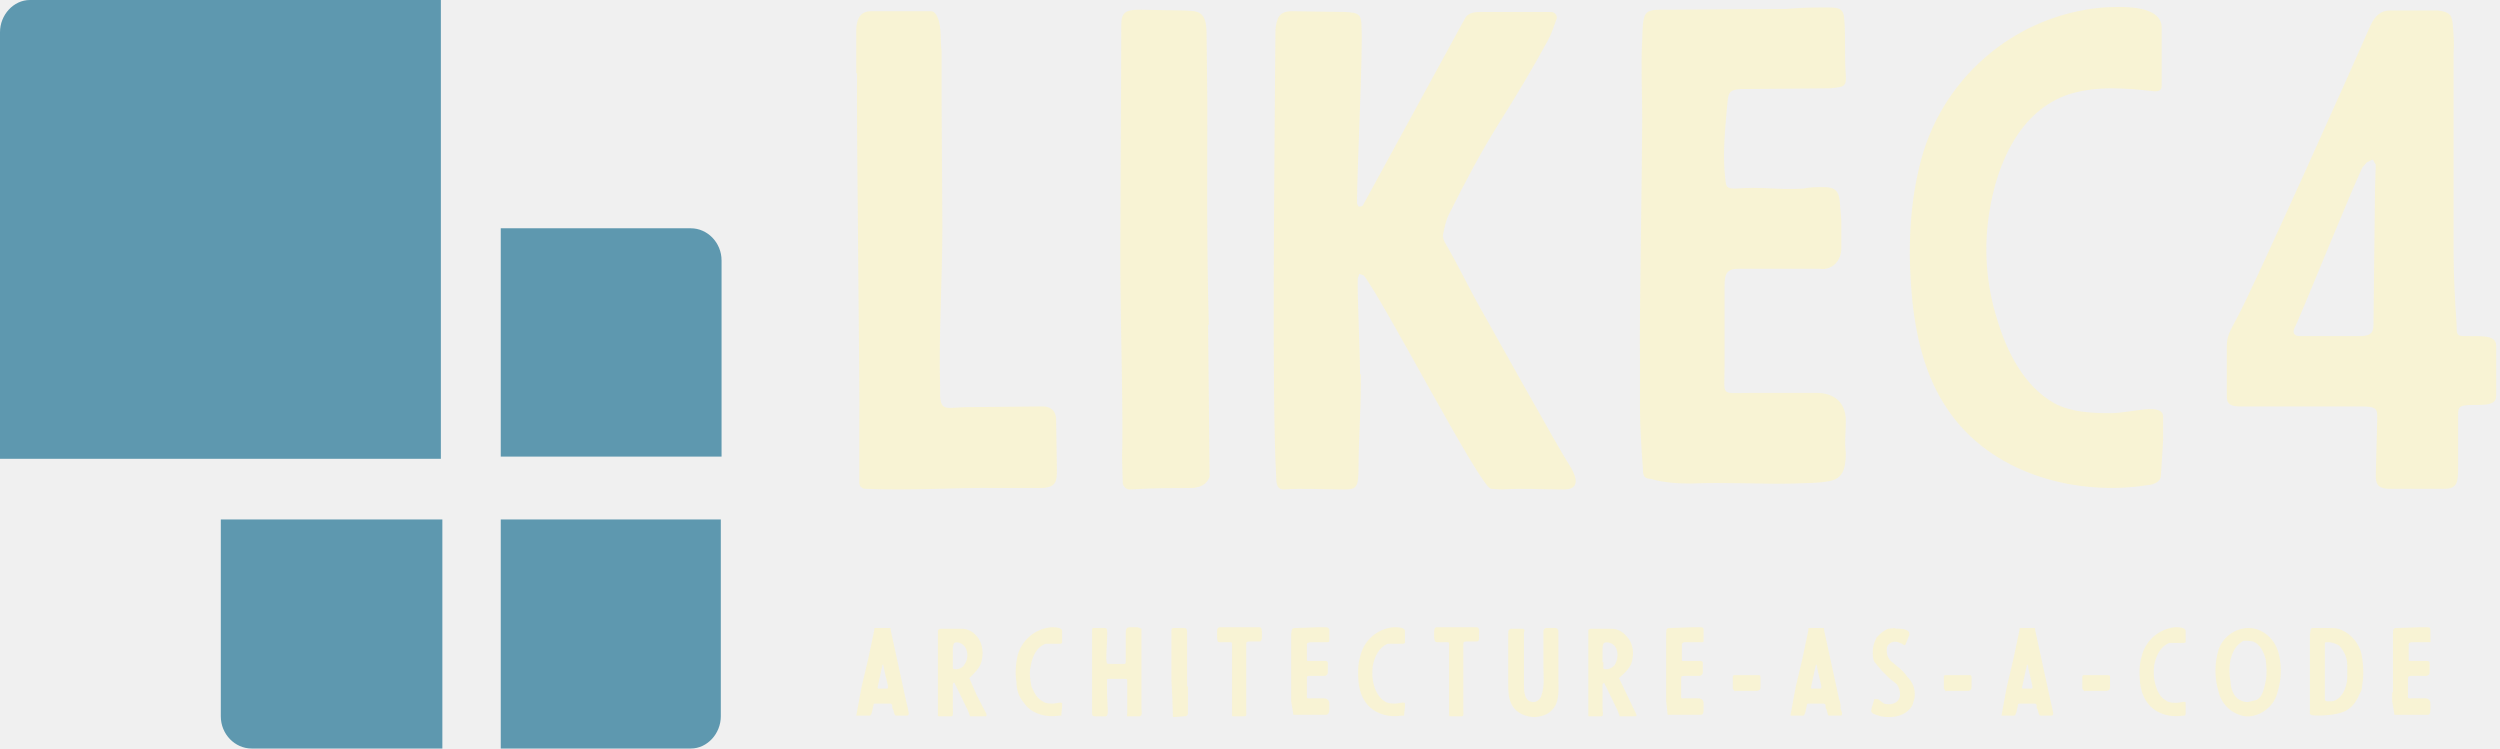
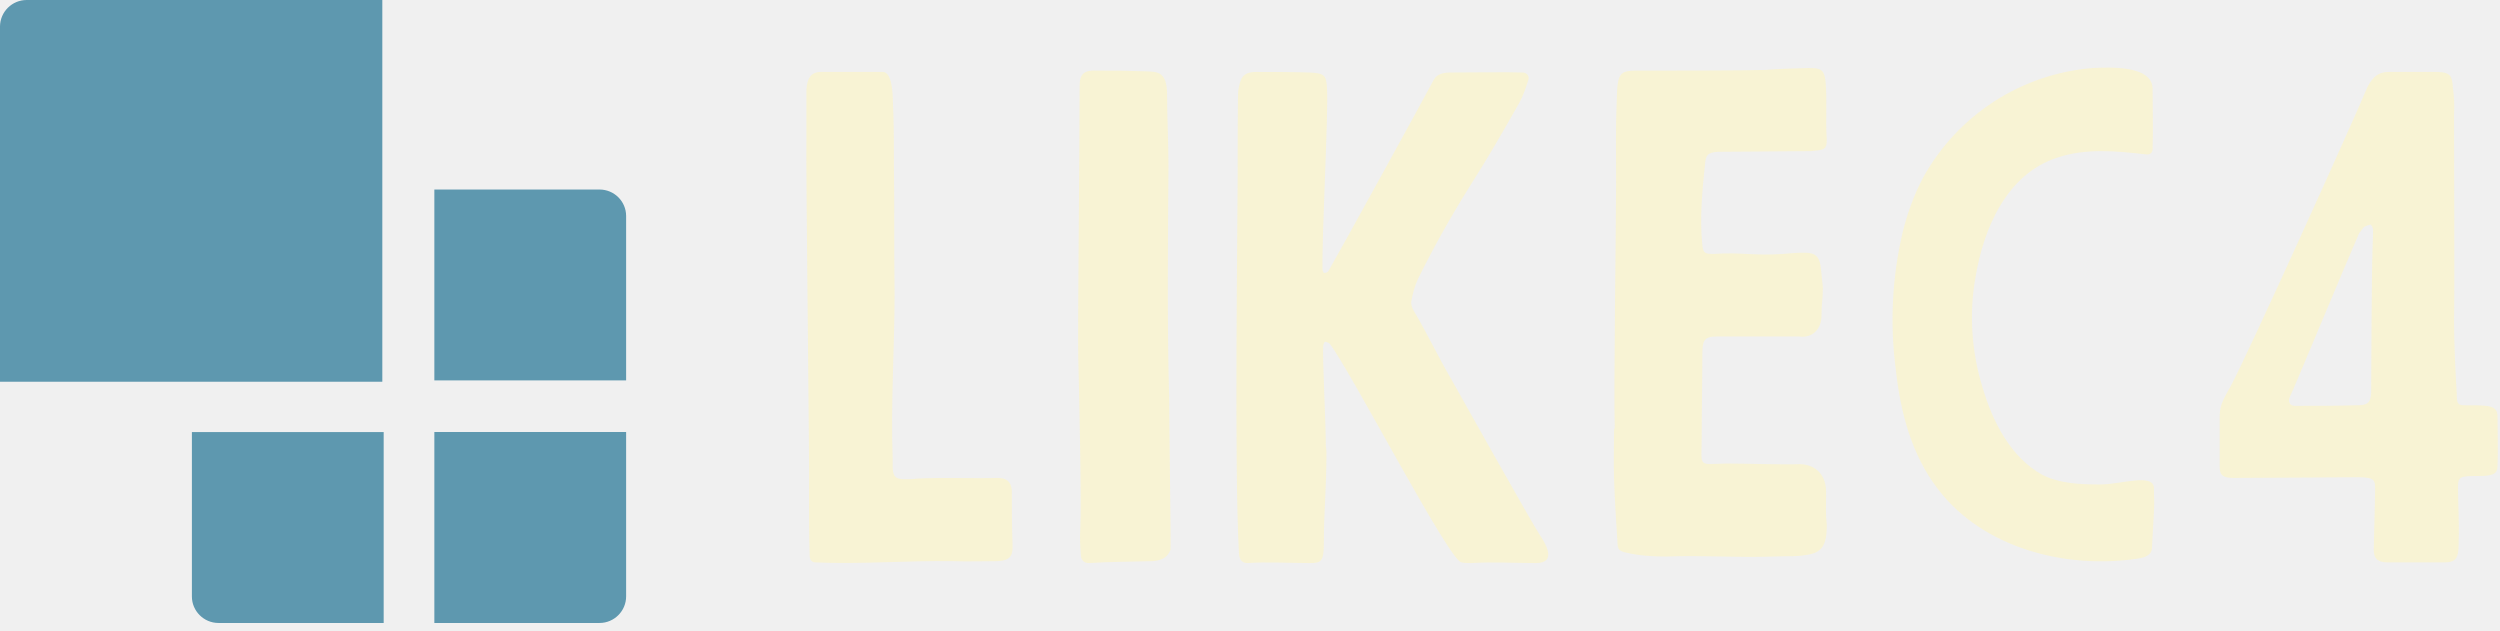
- <svg xmlns="http://www.w3.org/2000/svg" width="334" height="100" fill="none">
-   <g clip-path="url(#a)">
-     <path fill="#5E98AF" d="M58.9 61V0H4C1.8 0 0 2 0 4.3v57h58.9V61ZM66.9 61h29.5V34.8c0-2.4-1.9-4.3-4.1-4.3H66.9v30.7ZM58.9 69.4H29.5v26.3c0 2.4 1.9 4.3 4.1 4.3h25.5V69.4h-.2ZM66.9 69.4V100h25.4c2.2 0 4-2 4-4.3V69.4H67Z" />
-     <path fill="#F8F3D4" d="M114.5 9.8c-.1 5.3.4 44 .3 46.7v8c0 .4.3.8.8.8 6 .3 11.8-.2 17.8-.1h5.8c1.9-.1 2-.9 2-2.4l-.1-6.9c-.1-1.1-.8-1.6-1.8-1.6l-10.5.1-1.8.1c-1 0-1.3-.3-1.4-1.5v-1.2c-.2-7.1.3-14.4.3-21.5l-.1-16.6V6.8c-.2-1.3 0-2.8-.4-4.1-.2-.6-.5-1.2-1-1.2h-8c-1.4 0-1.9.9-2 2.3v6Zm47 33.6c-.3-9.7-.2-20-.2-29.7l-.1-9.2c0-3.2-1.3-3-3-3.1l-6-.1c-1.7 0-2.4.3-2.4 2 0 8.3-.2 32-.1 35.3 0 3.5.4 19 .2 22.4l.1 3.6c.1.4.4.8 1 .8 2.8-.2 5.5-.2 8.3-.2 1-.1 1.9-.4 2.3-1.5l-.2-20.3Zm20.2 6.6c0-3-.4-11.1-.3-12.8l.2-.6.6.2c2.8 3.6 15.6 28.4 17 28.5l1.4.1c2.9-.2 5.4 0 8.3 0 3 0 1-2.9.5-3.7-.7-1-10.9-19.2-11.5-20.3-1.7-3-3.1-6-4.8-8.9-.2-.3-.4-.9-.3-1.2.2-1 .4-2 .9-2.9 2-4 4.1-8 6.6-12 2.7-4.3 4.3-7 6.5-11 .5-.9.8-1.9 1.2-3 0-.4-.3-.8-.8-.8h-9.4c-.8 0-1.7.1-2.1.9l-13.6 24.9c-.1.2-.4.2-.6.2l-.2-.4c0-4.8.8-20.4.6-23.5 0-1.9-.4-2-2.3-2.1l-7-.1c-1.8 0-2 1-2.2 2.4l-.1 11.8c0 5.2-.4 37.8.2 48 0 1.1.2 1.7 1 1.7 2.4-.2 5.8 0 8 0 1.7 0 2-.2 2-2.9 0-3.7.3-7 .3-11.5v-1Zm37.4-2v6.5c0 2.7.2 5.5.4 8.2 0 1 .2 1.2 1.1 1.3 1.8.5 3.5.6 5.3.6 4.6-.2 9.2.1 13.8 0 1.9-.1 2.7 0 4.6-.3 1.7-.3 2.3-1.3 2.3-3.8-.2-1.7 0-2.3 0-4.3 0-2.8-2-3.7-3.8-3.7h-9.2c-3.8 0-3.2.5-3.2-3.5V38.3c0-1.8.3-2.4 2-2.4H243c1.7.3 3-1 3-2.7v-3.7l-.2-2.5c-.1-1.5-.7-2-2.1-2-1 0-1.9 0-2.8.2-3.7.2-5.4-.3-9 0-1.2 0-1.3-.2-1.4-1.3-.4-3.3 0-7 .3-10.3.1-1.4.5-1.6 1.7-1.7l12-.1c1.7-.2 2.2-.1 2.1-1.7-.2-2.5 0-5-.2-7.5-.1-1.4-.6-1.6-2.1-1.6-2.6 0-3.2 0-5.7.2l-15.3.1c-3.6 0-3.8-.3-3.9 4-.2 3.5 0 7 0 10.5 0 6-.4 27.4-.3 32.1Zm69.7-36.5V3.7C288.8.5 283 .9 281 1a27.6 27.6 0 0 0-24.6 21.4c-1.4 5.8-1.5 12-.9 17.9.6 5.5 2 11 5.5 15.5 5.9 7.7 16.7 10.5 26 9 .4 0 .9-.2 1.2-.4.3-.2.5-.5.5-.9l.3-4.8v-3c0-2-4.3-.5-7-.5-2.5 0-5.2-.1-7.5-1.3-4.1-2.3-6.4-6.9-7.7-11.3a31 31 0 0 1-1-14.4c1-6.3 4-13.4 10.6-15.6 3.8-1.2 7.8-.8 11.5-.4.6 0 .9-.2.9-.7Zm39 22.5V7c.1-1.2 0-2.4-.1-3.6-.1-1.4-.4-1.8-2-2h-6.4c-1.2 0-2 .7-2.6 2-2 4.6-15.7 35.2-17.8 39-.7 1.4-1.4 2.3-1.4 3.8v6.3c0 1-.1 1.8 1.8 1.8h16.2c2.1 0 2.1.4 2.1 1.6l-.2 7.7c0 .9.2 1.7 1.8 1.7h7.4c1.8 0 1.8-1 1.8-3v-6.8c0-1.3.2-1.4 2.5-1.4 1.8 0 2.6-.2 2.6-1.3v-6.5c0-1.5-1.4-1.4-4.3-1.4-1 0-1-.3-1-1.6-.2-2.6-.4-6.7-.4-9.3Zm-10.5-8.7-.2 18c0 1.1-.3 1.5-1.5 1.6h-8.4c-.7 0-1-.5-.6-1.2.4-.6 7-17 9-21.3l.6-.7.8-.4.4.7-.1 3.3ZM115.9 95.6h.3c.3 0 .4-1.1.5-1.4 0-.1 0-.2.2-.2h2c.1 0 .2 0 .3.2v.4c.2.2.2.6.3.8.1.2.1.2.3.2h1.4c.4 0 .1-.7.1-.9l-.3-1.3-2-9.2c0-.3 0-.3-.2-.3H117c-.2 0-.2 0-.2.3l-.8 3.8-.9 3.8-.7 3.8h1.4Zm2-3.6h-.3c-.4 0-.4 0-.3-.4a296.8 296.8 0 0 0 .6-2.8h.1l.2 1 .4 1.7c.1.5 0 .5-.2.5h-.4Zm9.4 2.5v-3.1l.1-.2h.1l1.8 3.7.3.8h2c.2 0 .2 0 .2-.3l-1.3-2.5-1-2.3.2-.2c.7-.7 1.4-1.4 1.5-2.4.2-1 0-2.2-.7-3-.5-.6-1.2-1-2-1h-2.7c-.3 0-.4 0-.5.3V95.5c0 .2 0 .2.3.2h1.5c.3 0 .2-.5.2-1.2Zm0-6v-1.7c0-.2 0-.7.2-.9.3-.2.9 0 1.1.2.8.6.8 1.9.3 2.6-.2.4-.5.6-1 .7-.1 0-.6.1-.6-.2v-.8Zm14.6-2.7v-1.5c0-.5-1-.5-1.4-.5a5.1 5.1 0 0 0-4.6 4c-.2 1-.3 2.2-.1 3.3 0 1 .3 2 1 2.8 1 1.5 3 2 4.8 1.7h.2v-.2l.1-1V94c0-.3-.8 0-1.2 0-.5 0-1 0-1.4-.3-.8-.4-1.2-1.3-1.5-2-.2-1-.3-1.9-.1-2.7.2-1.2.7-2.5 2-3h2l.2-.1Zm8.7 5.3v4.2c0 .1-.1.3 0 .4H152.2c.5 0 .3-.8.3-1V84l-.5-.2h-1c-.5 0-.6.2-.6.8v3.9l-.1.2h-1.8c-.8 0-.6 0-.7-.7V88c0-1 .2-3.6.1-3.8 0-.2-.1-.3-.4-.3h-1.4c-.1 0-.2 0-.2.3V95.3c0 .5.3.4 1.1.4.7 0 1 .2 1-.7l-.1-2.3V91c0-.3 0-.3.2-.3h2.2c.2 0 .3 0 .3.3Zm8 .6v-7.2c0-.6-.2-.6-.6-.6h-1c-.4 0-.5 0-.5.4v6.5a118 118 0 0 1 .2 5l1.5-.1c.2 0 .4 0 .5-.3v-3.7Zm6 2.3v1.5c0 .2 0 .2.2.2h1.5c.3 0 .2-.5.2-.7V86c0-.2.1-.3.4-.3h1.4c.3 0 .3-.5.3-1 0-.3 0-.9-.3-.9H163c-.4 0-.4.3-.4 1 0 .5 0 1 .3 1h1.4c.2 0 .3 0 .3.2v8Zm7.9-1.5v1.2a47.7 47.7 0 0 0 .3 1.8h4.3c.3 0 .5-.2.5-.7V94c0-.5-.4-.7-.7-.7h-1.7c-.7 0-.6.1-.6-.6v-2c0-.3 0-.4.3-.4h2c.3 0 .5-.2.5-.5v-1.2c0-.2-.1-.3-.4-.3h-2.2c-.2 0-.2 0-.2-.2v-2c0-.2.1-.2.4-.3h2.2c.3 0 .4 0 .4-.3v-1.4c-.1-.2-.2-.3-.5-.3h-1l-2.8.1c-.7 0-.7 0-.8.8V92.5Zm15.2-6.7v-1.5c0-.5-1-.5-1.5-.5a5 5 0 0 0-4.5 4c-.3 1-.3 2.2-.2 3.3.1 1 .4 2 1 2.8 1.1 1.5 3.1 2 4.8 1.7h.3v-.2l.1-1V94c0-.3-.8 0-1.3 0-.4 0-1 0-1.4-.3-.7-.4-1.2-1.3-1.4-2-.3-1-.3-1.9-.2-2.7.2-1.2.8-2.5 2-3h2.1l.2-.1Zm5.9 8.2v1.5c0 .2 0 .2.3.2h1.4c.3 0 .2-.5.2-.7V86c0-.2.1-.3.4-.3h1.4c.4 0 .3-.5.3-1 0-.3.1-.9-.3-.9H192c-.4 0-.4.3-.4 1 0 .5 0 1 .4 1h1.3c.2 0 .3 0 .3.2v8Zm7.9-7.5v4.8c0 1 0 2 .5 2.9.6 1.1 1.9 1.6 3.1 1.6.9-.1 1.7-.3 2.3-1 1-1 .8-2.8.8-4.2v-6.1c0-.3 0-.5-.4-.6h-1.2c-.2 0-.4.2-.4.4V89c0 1.3.2 2.7-.3 4-.1.4-.6.8-1 .8-1.3 0-1.3-1.5-1.3-2.4v-6.9c.1-.2.1-.4-.1-.5H202c-.4 0-.5.2-.5.6v2Zm12.6 8v-3.1l.2-.2 1.8 3.7.3.8h2c.2 0 .3 0 .2-.3l-1.2-2.5-1.1-2.3.2-.2c.8-.7 1.5-1.4 1.6-2.4.2-1 0-2.2-.8-3-.5-.6-1.2-1-2-1h-2.7c-.2 0-.4 0-.4.3V95.5c0 .2 0 .2.2.2h1.5c.4 0 .2-.5.2-1.2Zm0-6v-1.7c0-.2 0-.7.2-.9.3-.2 1 0 1.2.2.8.6.7 1.9.3 2.6-.2.4-.6.6-1 .7-.2 0-.6.1-.6-.2v-.8Zm8.5 4v1.2a47.7 47.7 0 0 0 .2 1.8h4.4c.3 0 .4-.2.4-.7V94c0-.5-.3-.7-.7-.7h-1.7c-.7 0-.6.1-.6-.6v-2c0-.3 0-.4.4-.4h2c.3 0 .5-.2.5-.5v-1.2c0-.2-.1-.3-.4-.3h-2.2c-.2 0-.2 0-.2-.2v-2c0-.2.1-.2.3-.3h2.3c.3 0 .3 0 .3-.3v-1.4c0-.2-.1-.3-.4-.3h-1l-2.9.1c-.6 0-.7 0-.7.8V92.5Zm9.2-.2h2.8c.6 0 .6-.3.6-.6v-1.1c0-.3 0-.4-.3-.4h-3.2s-.2 0-.2.2V92l.3.4Zm8.8 3.3h.3c.3 0 .4-1.1.5-1.4 0-.1 0-.2.2-.2h2c.1 0 .2 0 .3.2v.4c.2.2.2.6.3.8 0 .2.1.2.3.2h1.4c.4 0 .1-.7 0-.9 0-.4 0-.9-.2-1.3l-2-9.2c0-.3 0-.3-.2-.3h-1.7c-.2 0-.2 0-.2.3l-.8 3.8-.9 3.8-.7 3.8H240.6Zm2-3.6h-.3c-.4 0-.4 0-.3-.4a296.8 296.8 0 0 0 .6-2.8h.1l.2 1 .4 1.7c.1.5 0 .5-.2.5h-.5Zm10.6-8.1-.9.1c-.6.2-1.2.7-1.6 1.2-.3.6-.5 1.2-.5 1.8 0 .5 0 1 .2 1.4l1 1.2 1 1 1 .8c.4.5.6 1.5.3 2-.4.7-1.3.8-2 .6l-.8-.6h-.5l-.1.4c-.1.4-.3.7-.3 1.2 0 .4 1 .6 1.3.7 1.5.3 3.4 0 4.2-1.5l.3-1V93c.1-1-.3-1.9-1-2.6-.6-.9-1.4-1.4-2.2-2.1-.5-.5-.6-1.2-.5-1.8.2-.7 1-.9 1.5-.7l.5.2.3.2c.2 0 .2-.2.3-.4l.4-1c0-.5-.3-.6-.6-.7a4 4 0 0 0-1.3-.1Zm6.8 8.4h2.8c.6 0 .6-.3.6-.6v-1.1c0-.3 0-.4-.3-.4h-3.2s-.2 0-.2.2V92l.3.4Zm8.8 3.3h.3c.3 0 .4-1.1.5-1.4 0-.1 0-.2.2-.2h2c.1 0 .2 0 .3.2v.4c.2.2.2.6.3.8.1.2.1.2.3.2h1.4c.4 0 .1-.7.1-.9l-.3-1.3-2-9.2c0-.3 0-.3-.2-.3H270c-.2 0-.2 0-.2.3L269 88l-.9 3.8-.7 3.8h1.4Zm2-3.6h-.3c-.4 0-.4 0-.3-.4a267 267 0 0 0 .6-2.8h.1l.2 1 .4 1.7c.1.5 0 .5-.2.5h-.4Zm7.7.3h2.8c.6 0 .6-.3.6-.6v-1.1c0-.3 0-.4-.3-.4h-3.2s-.2 0-.2.2V92l.3.4Zm13.5-6.5v-1.5c0-.5-1-.5-1.4-.5a5.1 5.1 0 0 0-4.5 4c-.3 1-.3 2.2-.2 3.3.1 1 .4 2 1 2.8 1.1 1.5 3.1 2 4.8 1.7h.2l.1-.2v-1.5c0-.3-.7 0-1.2 0s-1 0-1.4-.3c-.8-.4-1.2-1.3-1.4-2-.3-1-.3-1.9-.2-2.7.2-1.2.8-2.5 2-3h2l.2-.1Zm12.3 1a9.6 9.6 0 0 1 0 5.6 4.3 4.3 0 0 1-3.7 3.3h-.6a4.3 4.3 0 0 1-3.6-3.3 9.6 9.6 0 0 1 0-5.6 4.3 4.3 0 0 1 4-2.9c1.7 0 3.3 1.2 3.9 3Zm-1.6 4.2c.2-1 .1-1.9 0-2.9-.2-.8-.6-1.7-1.3-2.2l-.4-.2-.7-.1h-.6l-.4.3c-.7.5-1.1 1.4-1.3 2.2-.2 1-.2 2 0 3 0 .8.4 2 1.2 2.4.4.2.7.3 1.1.3l1.2-.3c.8-.4 1-1.6 1.2-2.5Zm12.5 1.8.3-.6.2-1.5c.1-1.1 0-2.2-.2-3.3a4.7 4.7 0 0 0-2.6-3.2c-.6-.3-1.2-.3-1.9-.3h-2c-.2 0-.3.1-.3.3l-.1.6V94.9c0 .5-.2.7 1.1.7 1.1 0 2.3-.1 3.4-.5 1-.4 1.7-1.3 2.1-2.3Zm-4.6-1.6V86.1c0-.3 0-.3.4-.3.5 0 .8.1 1.2.3.4.1.6.5.8.8.4.6.6 1.3.6 2v1.4c0 2-1.1 3.4-2.2 3.4-.7 0-.8 0-.8-.4v-2.1Zm9 1.3v1.2a47.7 47.7 0 0 0 .3 1.8h4.4c.3 0 .4-.2.4-.7V94c0-.5-.3-.7-.7-.7h-1.7c-.7 0-.6.1-.6-.6v-2c0-.3.1-.4.4-.4h2c.3 0 .5-.2.5-.5v-1.2c0-.2-.1-.3-.4-.3H322c-.2 0-.2 0-.2-.2v-2c0-.2.1-.2.3-.3h2.3c.3 0 .4 0 .3-.3v-1.4c0-.2-.1-.3-.4-.3h-1l-2.9.1c-.6 0-.7 0-.7.8V92.5Z" />
-   </g>
-   <defs>
-     <clipPath id="a">
-       <path fill="#fff" d="M0 0h333.5v100H0z" />
-     </clipPath>
-   </defs>
+ <svg xmlns="http://www.w3.org/2000/svg" fill="none" viewBox="0 0 222 56">
+   <path fill="#5E98AF" d="M33.95 33.78V0H2.37A2.37 2.37 0 0 0 0 2.35V33.9h33.95v-.12ZM38.57 33.78H55.6v-14.6c0-1.3-1.06-2.35-2.36-2.35H38.57v16.95ZM33.95 38.37H17.04v14.6c0 1.29 1.06 2.35 2.36 2.35h14.67V38.37h-.12ZM38.57 38.37v16.95h14.67c1.3 0 2.36-1.06 2.36-2.36v-14.6H38.57Z" />
+   <path fill="#F8F3D4" d="M71.61 12.08c-.06 3.61.3 29.95.23 31.87 0 1.8 0 3.6.06 5.41 0 .3.18.58.47.58 4.1.18 8.13-.17 12.22-.11 1.34.05 2.69 0 3.97 0 1.29-.06 1.4-.59 1.35-1.63-.06-1.63-.06-3.08-.06-4.65-.06-.82-.53-1.11-1.23-1.11-2.4.06-4.8-.06-7.19.06-.4.06-.82.06-1.23.06-.7-.06-.87-.24-.93-1v-.86c-.18-4.83.17-9.83.17-14.66-.06-4.07 0-7.73-.06-11.34 0-1.57 0-3.14-.05-4.65-.06-.93 0-1.92-.24-2.85-.11-.35-.29-.81-.7-.81h-5.5c-.93 0-1.22.64-1.28 1.57v4.12ZM103.81 35c-.17-6.63-.1-13.67-.05-20.24 0-2.04-.12-4.25-.12-6.28 0-2.21-.87-2.1-2.04-2.15-1.7-.06-2.46-.06-4.15-.06-1.11-.06-1.58.23-1.58 1.34 0 5.7-.18 21.8-.12 24.13.06 2.33.3 12.91.18 15.24-.06.81 0 1.62.06 2.44.05.29.23.58.7.58 1.93-.12 3.74-.12 5.67-.17.7-.06 1.28-.24 1.58-1 .05-.4-.12-11.04-.12-13.83Zm13.92 4.47c0-2.03-.3-7.56-.23-8.72 0-.17.11-.4.17-.4.12 0 .35.11.41.17 1.87 2.44 10.64 19.36 11.7 19.42.28.06.58.06.87.06 1.99-.12 3.74 0 5.73 0 2.04 0 .7-1.98.35-2.5-.53-.76-7.48-13.14-7.9-13.9-1.16-1.98-2.16-4.13-3.32-6.05-.12-.23-.24-.58-.18-.81.12-.7.3-1.34.59-1.98a93.18 93.18 0 0 1 4.55-8.14c1.88-2.97 2.93-4.83 4.45-7.5.35-.64.58-1.34.82-2.1.05-.29-.18-.58-.53-.58-1.11-.05-5.15 0-6.43 0-.59 0-1.17.12-1.46.64-.76 1.46-8.6 15.7-9.35 16.98-.06.12-.24.18-.41.18 0 0-.12-.18-.12-.3-.06-3.25.53-13.9.4-16.04-.05-1.28-.28-1.4-1.57-1.46-1.4-.05-3.33-.05-4.73-.05-1.3 0-1.4.7-1.58 1.62-.06.18-.06 5.64-.06 8.09 0 3.54-.3 25.76.11 32.8 0 .7.18 1.1.77 1.1 1.57-.12 3.91 0 5.49 0 1.11 0 1.29-.12 1.29-1.98 0-2.5.23-4.77.23-7.85 0-.23-.06-.46-.06-.7Zm25.66-1.4h-.06c0 1.46-.05 2.97 0 4.49.06 1.86.18 3.72.3 5.58 0 .64.17.81.76.93 1.22.29 2.4.35 3.62.35 3.16-.12 6.31.11 9.47 0 1.29-.06 1.87.06 3.16-.18 1.17-.23 1.58-.87 1.58-2.61-.12-1.1-.06-1.57-.06-2.91 0-1.92-1.35-2.56-2.52-2.5-.81.06-4.73-.06-6.31-.06-2.63.06-2.22.4-2.22-2.33 0-2.2.06-5.05.06-7.32 0-1.22.11-1.63 1.28-1.63h7.31c1.17.17 1.99-.64 1.99-1.86 0-1.22.12-1.28.12-2.5l-.18-1.75c-.12-.99-.47-1.33-1.46-1.33-.64 0-1.29.05-1.93.11-2.52.18-3.68-.17-6.14 0-.82 0-.93-.11-1-.87-.23-2.27 0-4.77.24-7.04.06-.93.3-1.1 1.17-1.16l8.24-.06c1.11-.11 1.46-.06 1.4-1.16-.11-1.69.06-3.43-.11-5.12-.12-.93-.41-1.1-1.46-1.1-1.76.05-2.17.05-3.92.17-1.75.06-8.77.06-10.46.06-2.46 0-2.63-.18-2.7 2.8-.1 2.32-.05 4.7-.05 7.09 0 4.07-.23 18.66-.12 21.92Zm47.76-24.82c.06-1.92 0-3.5 0-5.35 0-2.15-3.92-1.92-5.32-1.86a18.95 18.95 0 0 0-15.08 9.77c-.82 1.57-1.4 3.2-1.81 4.88a34 34 0 0 0-.59 12.15c.41 3.78 1.4 7.56 3.74 10.59 4.04 5.3 11.46 7.15 17.83 6.16.3-.06.59-.11.82-.29.18-.11.35-.35.35-.58l.18-3.31c.06-1.05 0-1 0-2.04 0-1.4-2.93-.35-4.74-.35-1.75 0-3.62-.06-5.2-.87-2.8-1.57-4.38-4.71-5.26-7.68-1-3.2-1.23-6.63-.64-9.88.7-4.25 2.74-9.13 7.25-10.59 2.57-.87 5.31-.58 7.89-.29.35.06.58-.17.58-.46Zm26.77 15.3c.06-2.5 0-14.84 0-18.38.06-.82 0-1.63-.11-2.45-.06-.99-.24-1.28-1.29-1.33h-4.44c-.82 0-1.35.4-1.82 1.27-1.34 3.2-10.75 24.02-12.15 26.58-.53.99-1 1.63-1 2.68v4.24c0 .76-.06 1.28 1.23 1.28l11.1-.06c1.47 0 1.47.3 1.47 1.1 0 .88-.12 4.9-.12 5.3 0 .58.12 1.16 1.23 1.16h5.08c1.23 0 1.23-.7 1.23-2.03.06-1.17-.06-3.5-.06-4.66 0-.93.18-.98 1.76-.98 1.22 0 1.75-.12 1.75-.88.06-1.57 0-2.67 0-4.42 0-1.04-.93-.98-2.92-.98-.65 0-.7-.18-.7-1.05-.12-1.8-.24-4.6-.24-6.4Zm-7.25-5.94c-.05.7-.11 10.82-.11 12.27-.06.81-.24 1.05-1 1.1-1.93.06-3.85.06-5.78.06-.47 0-.65-.4-.41-.87.23-.4 4.85-11.57 6.13-14.48.18-.17.24-.35.41-.52.18-.12.41-.18.59-.23.06 0 .23.29.23.46 0 .76-.06 1.51-.06 2.21Z" />
</svg>
